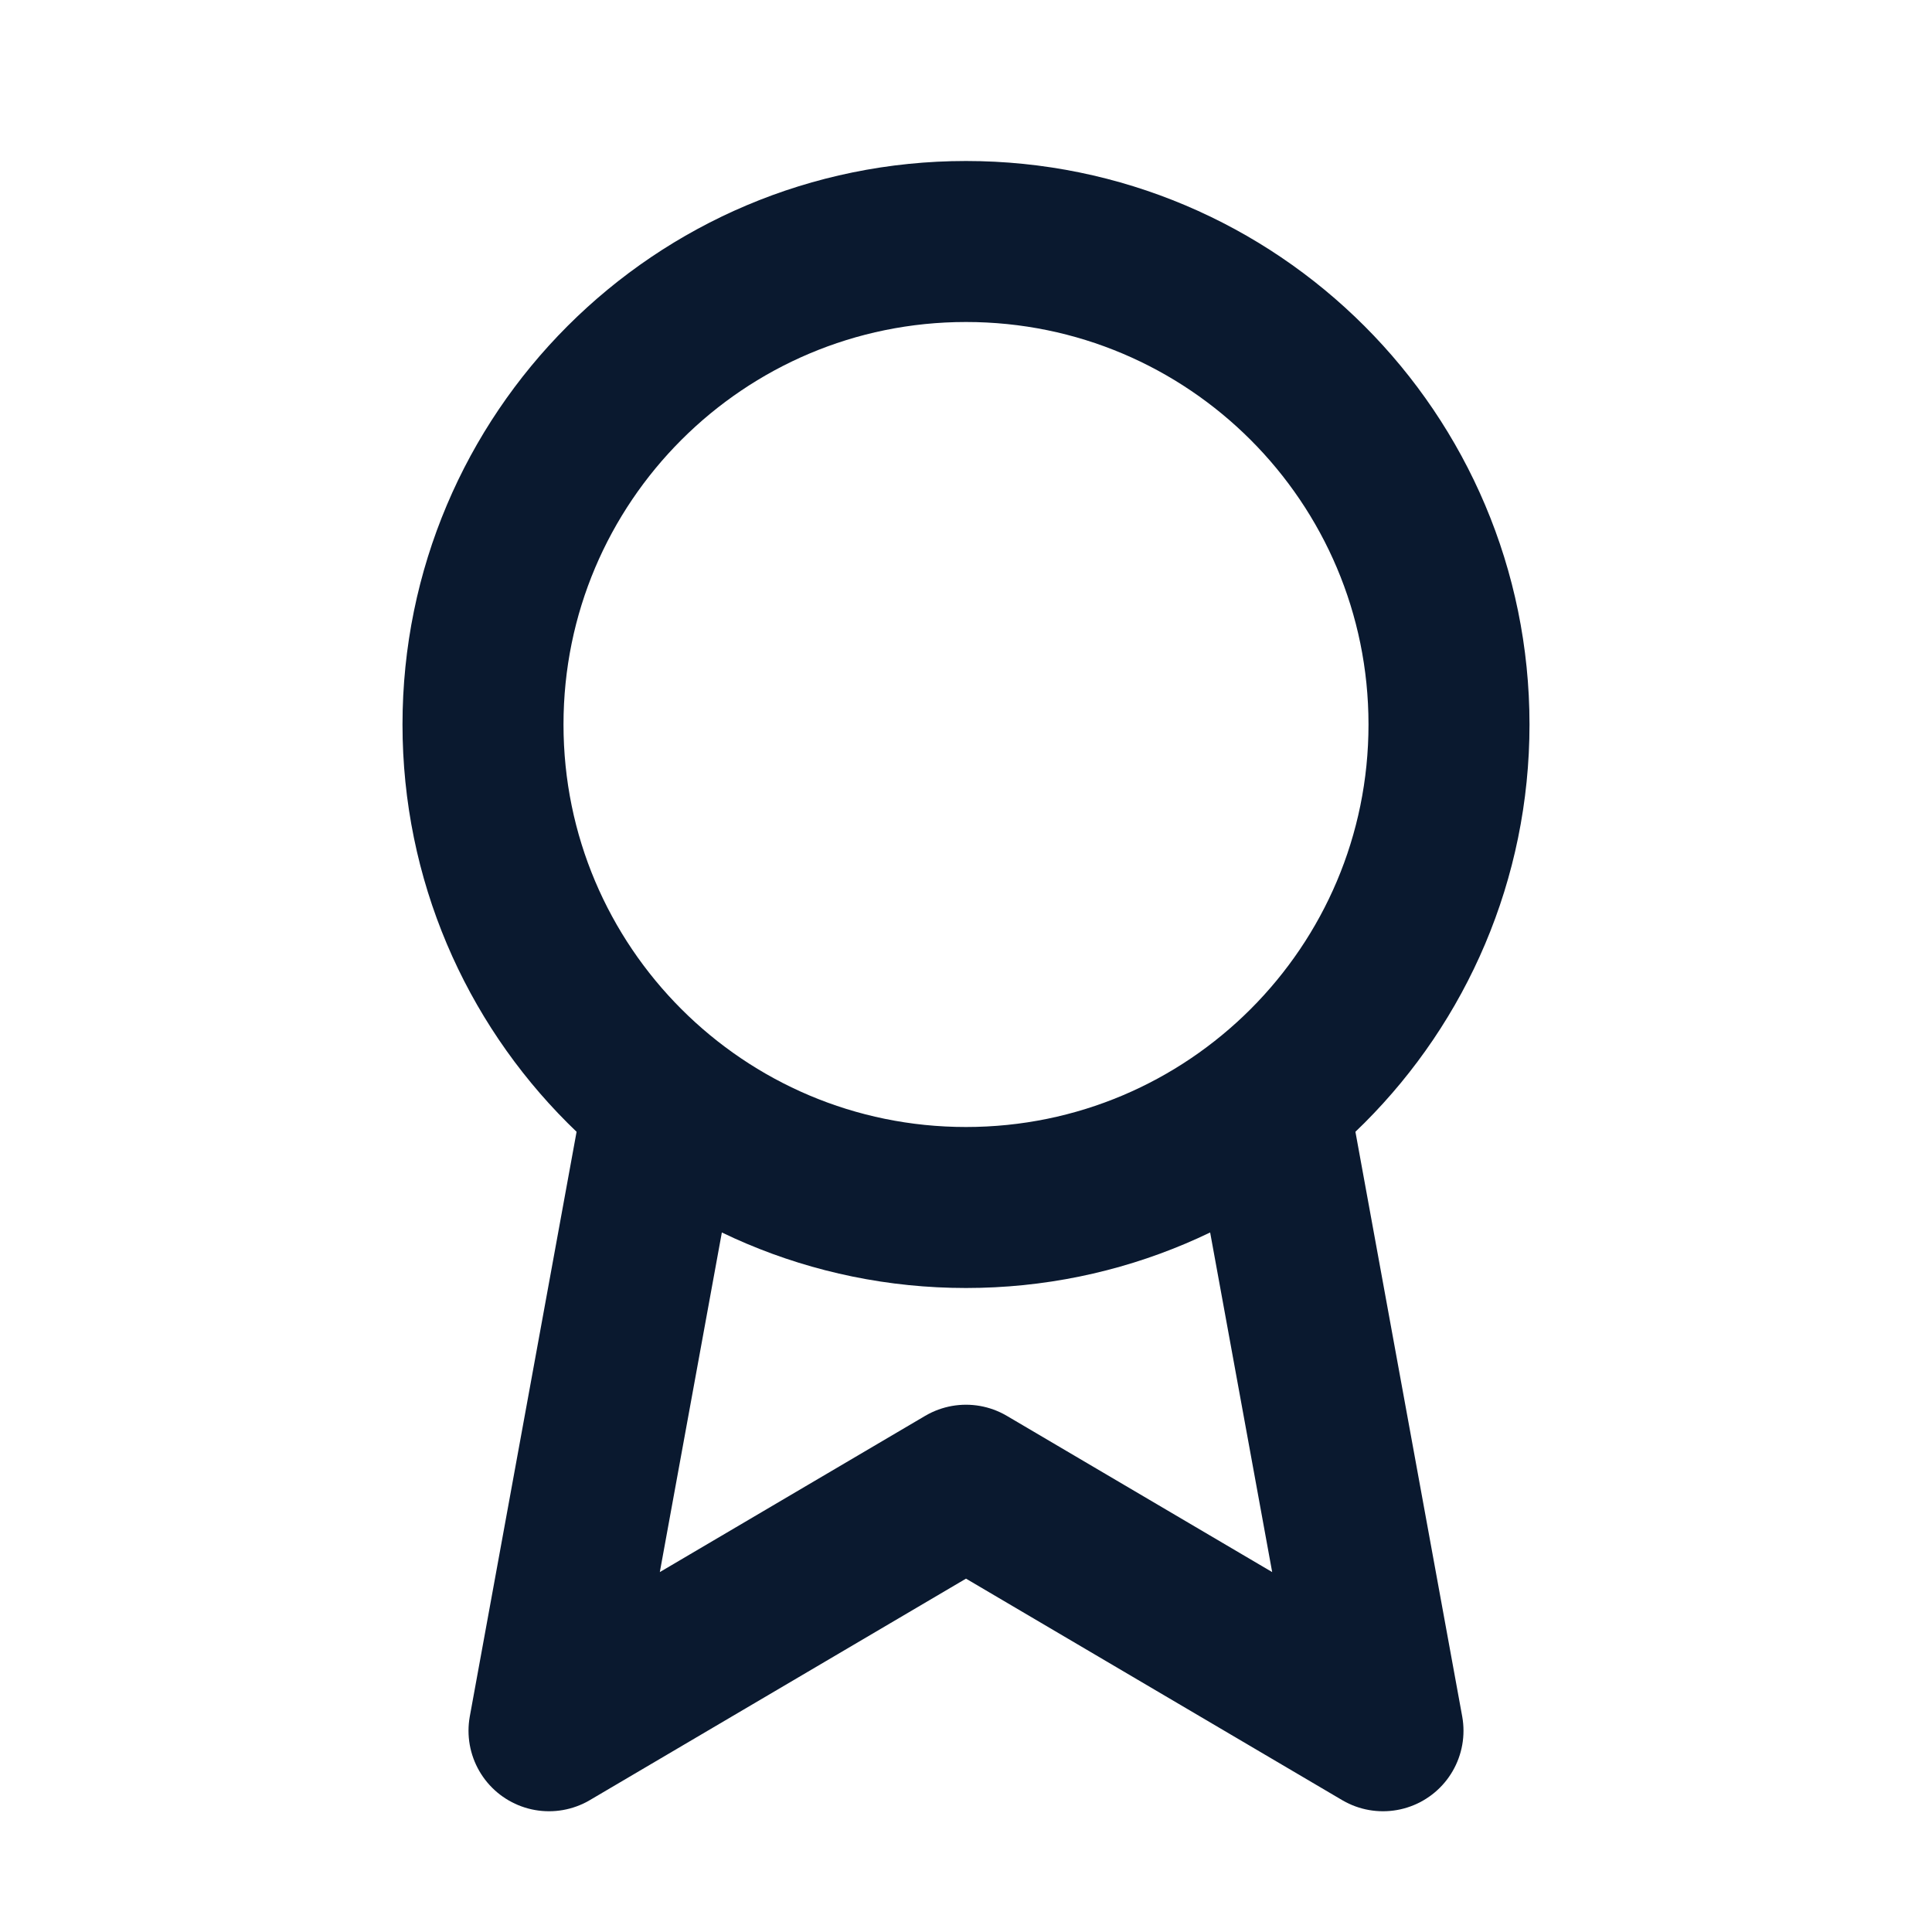
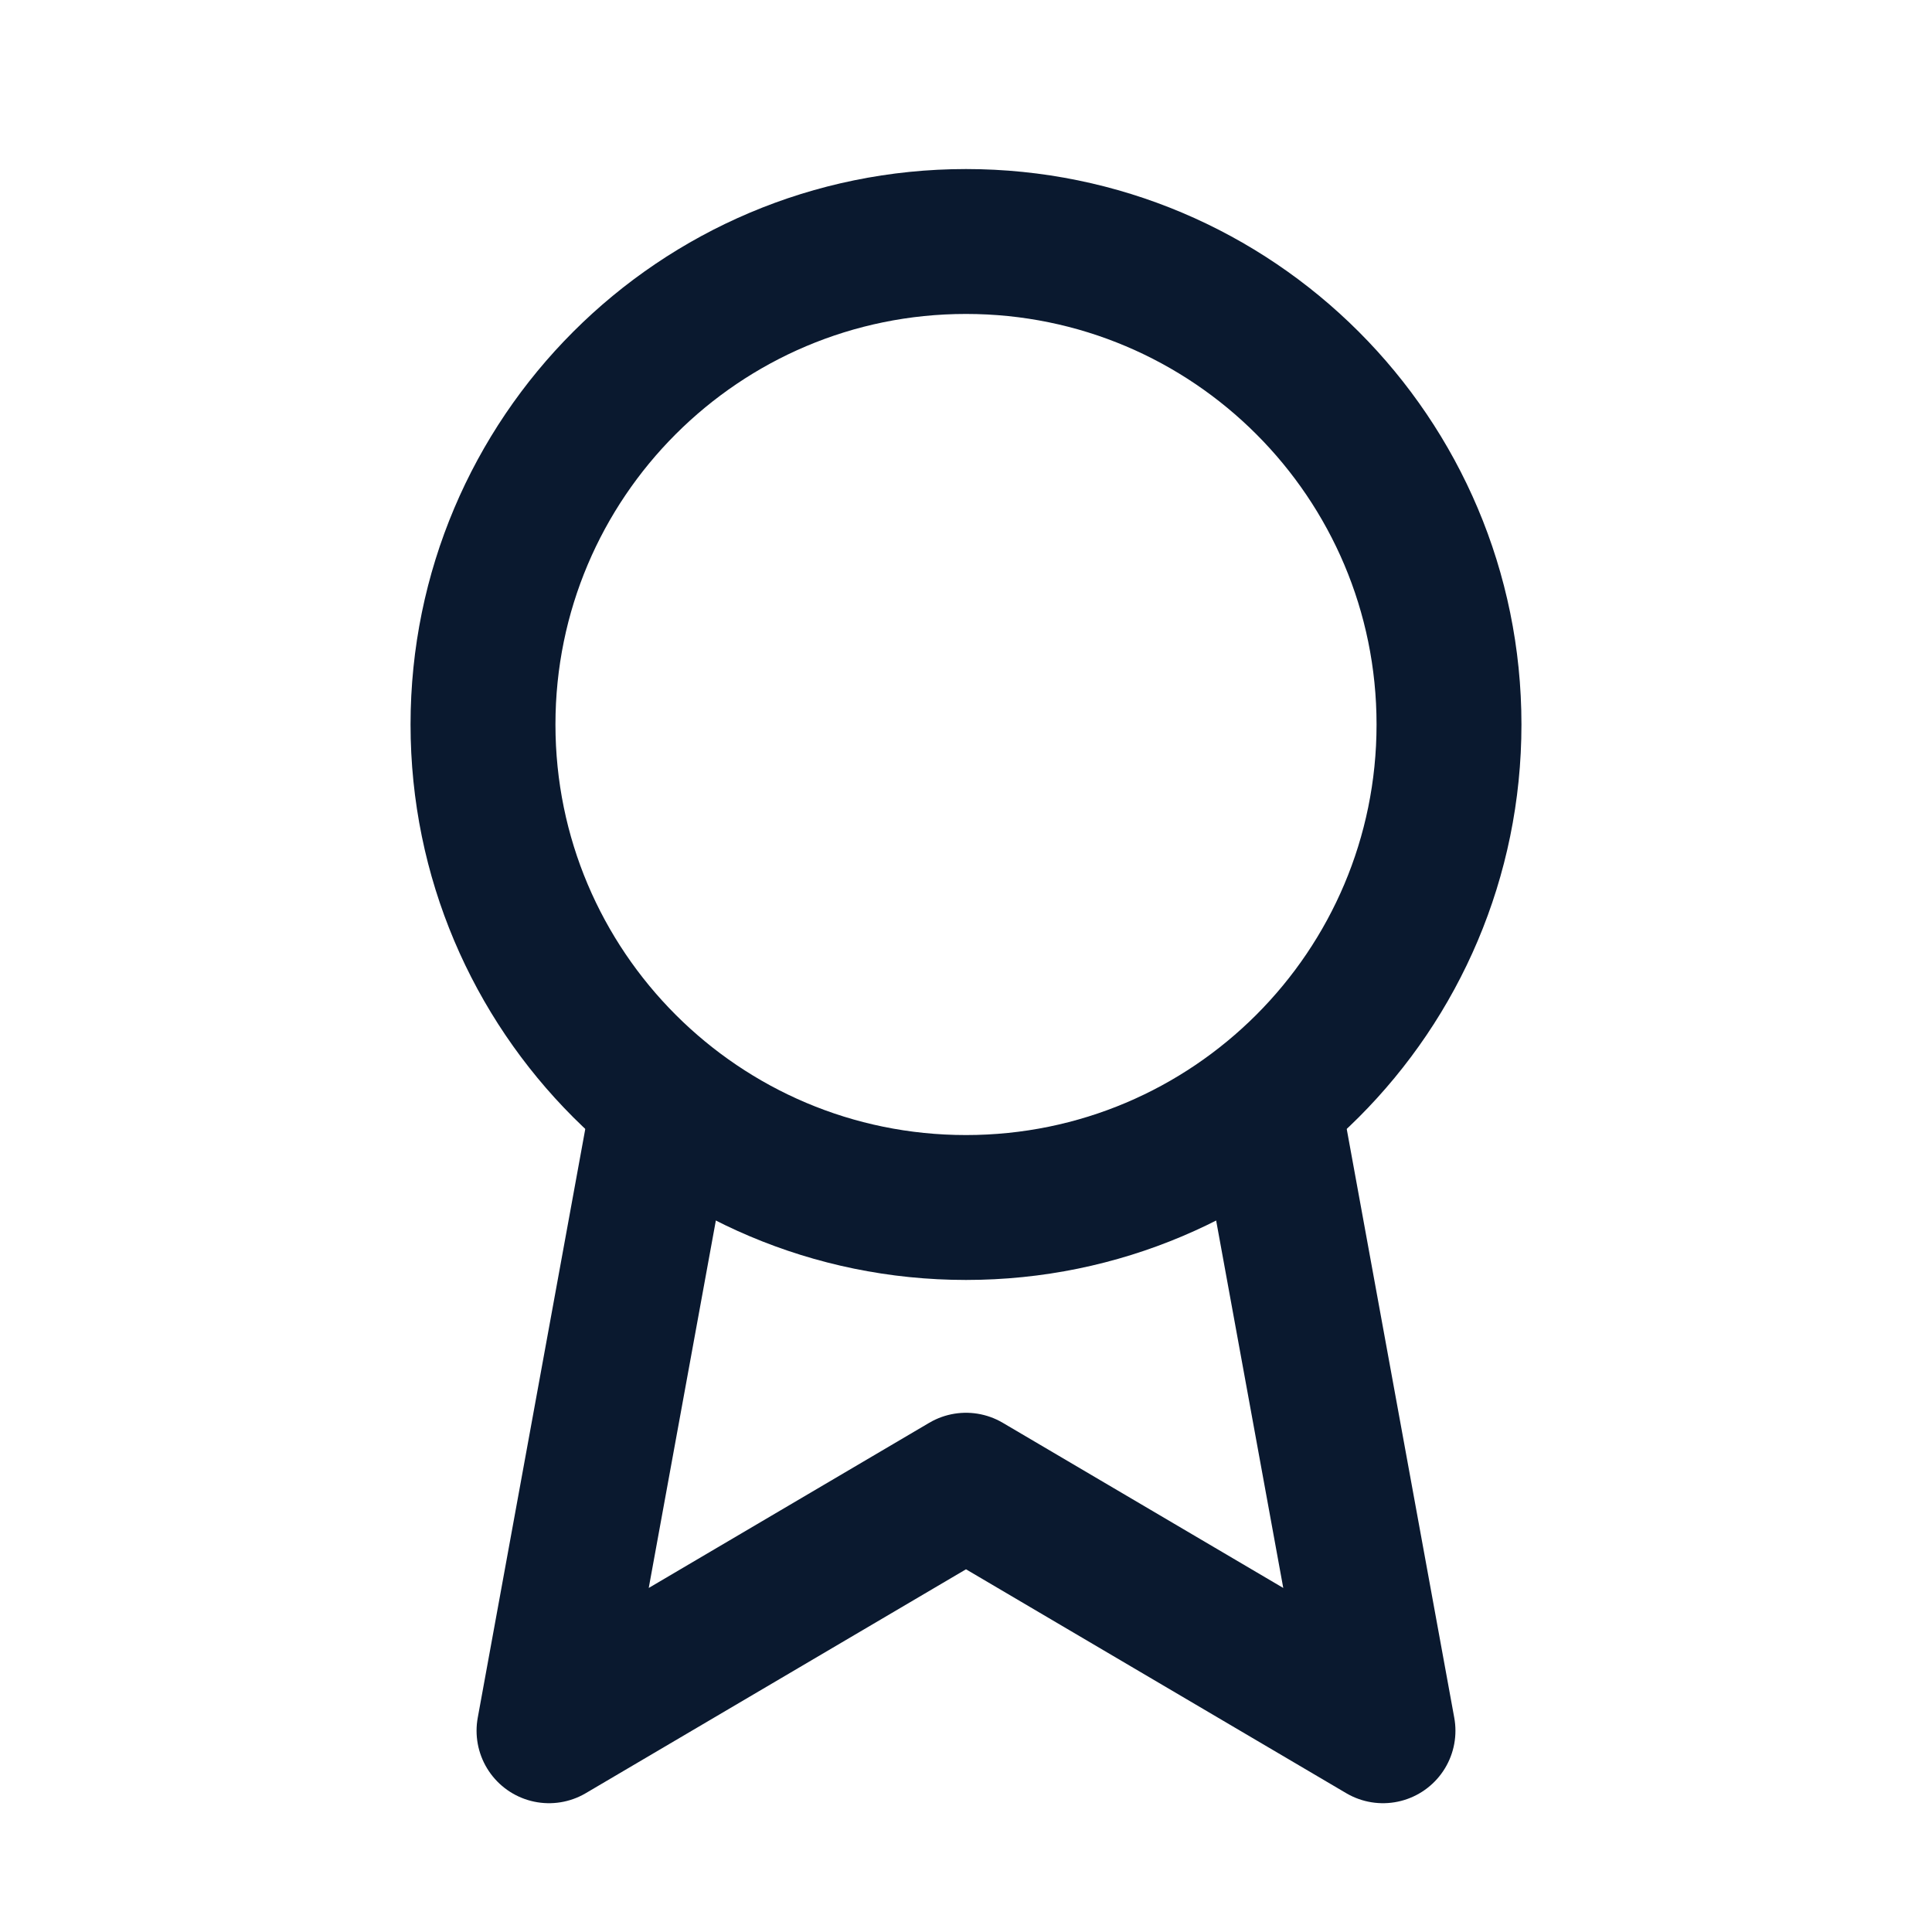
- <svg xmlns="http://www.w3.org/2000/svg" width="24" height="24" viewBox="0 0 24 24" fill="none" stroke="#0a192f" stroke-width="2" stroke-linecap="round" stroke-linejoin="round">
+ <svg xmlns="http://www.w3.org/2000/svg" width="24" height="24" viewBox="0 0 24 24" fill="none" stroke="#0a192f" stroke-width="1.8" stroke-linecap="round" stroke-linejoin="round">
  <path d="M12 15a6 6 0 1 0 0-12 6 6 0 0 0 0 12Z" />
  <path d="m8.21 13.89-1.39 7.61 5.18-3.05 5.18 3.05-1.39-7.61" />
</svg>
